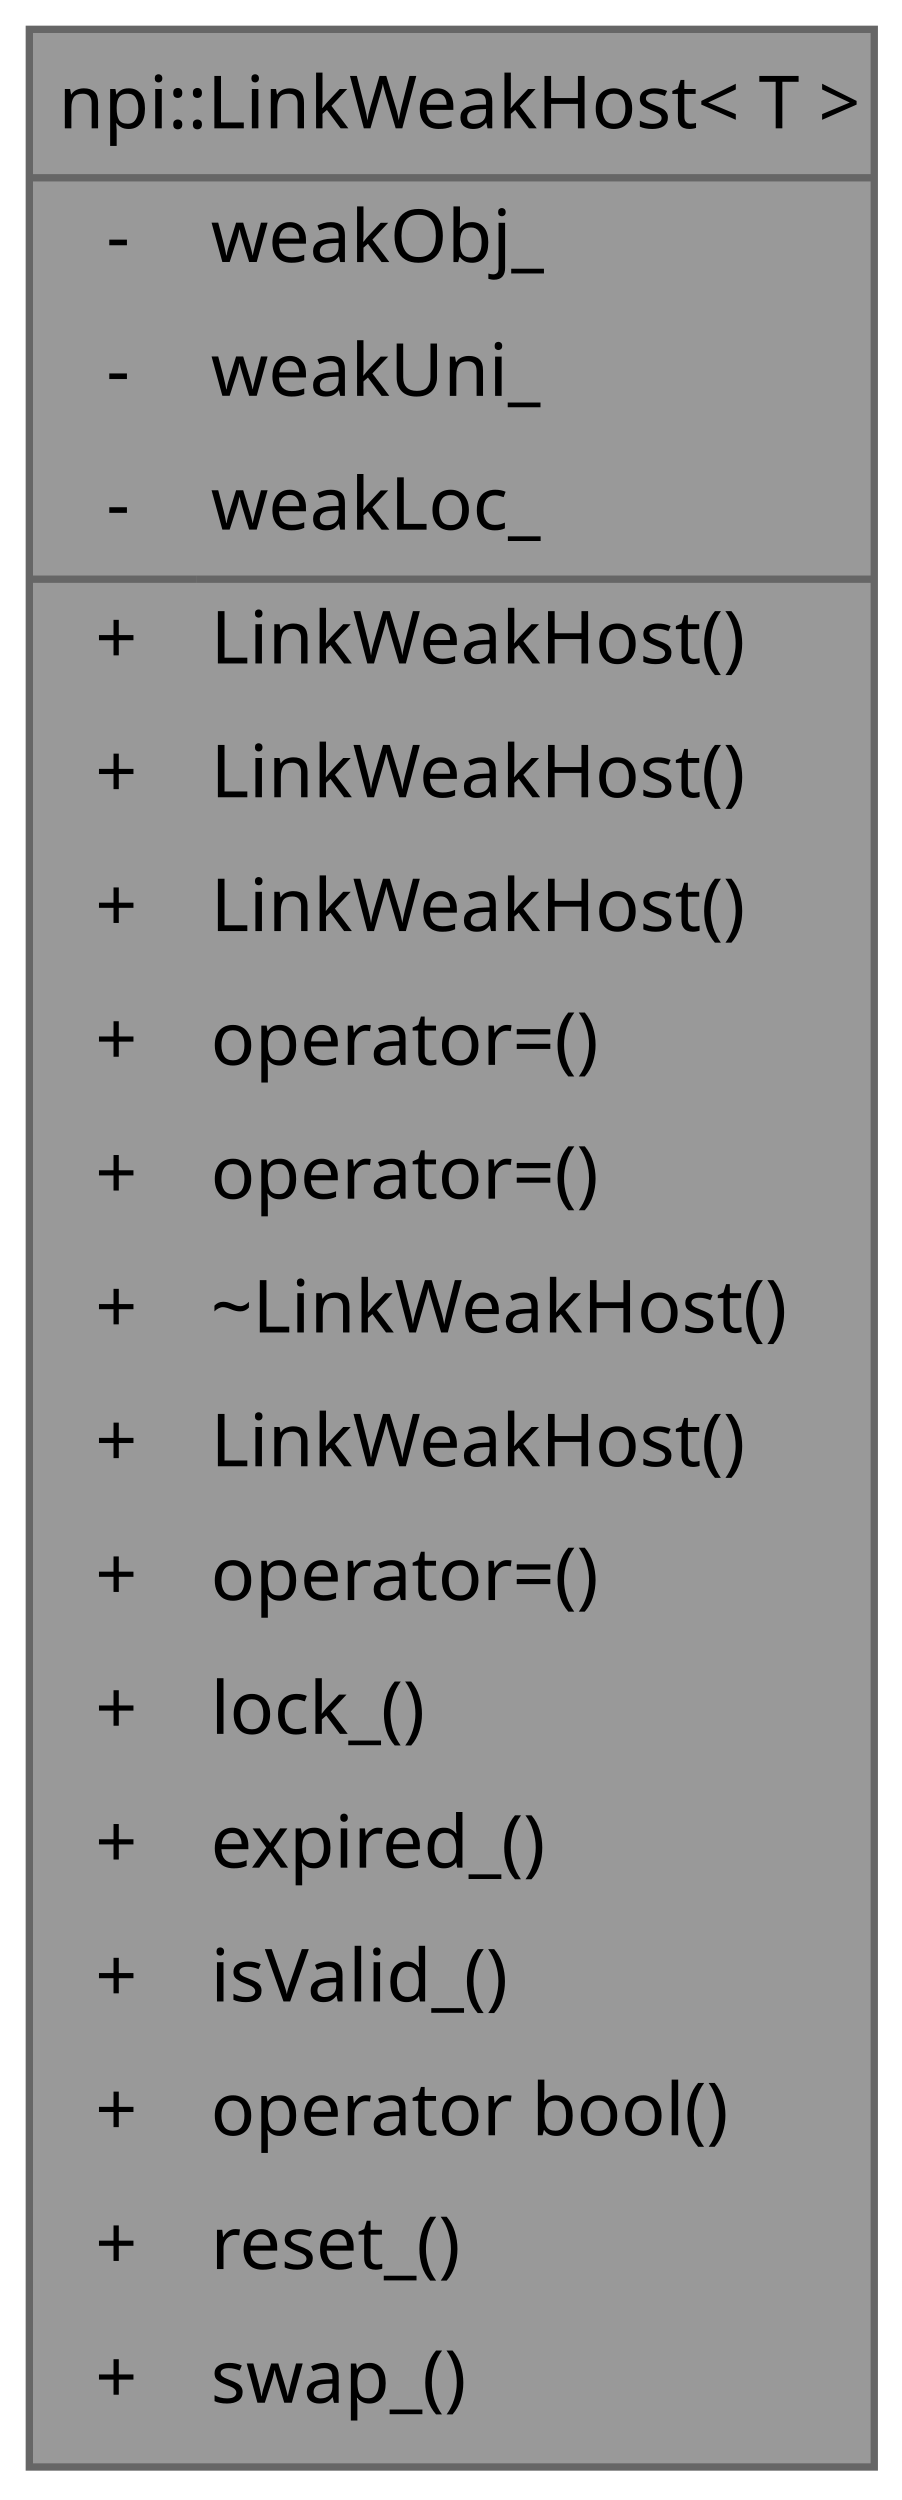
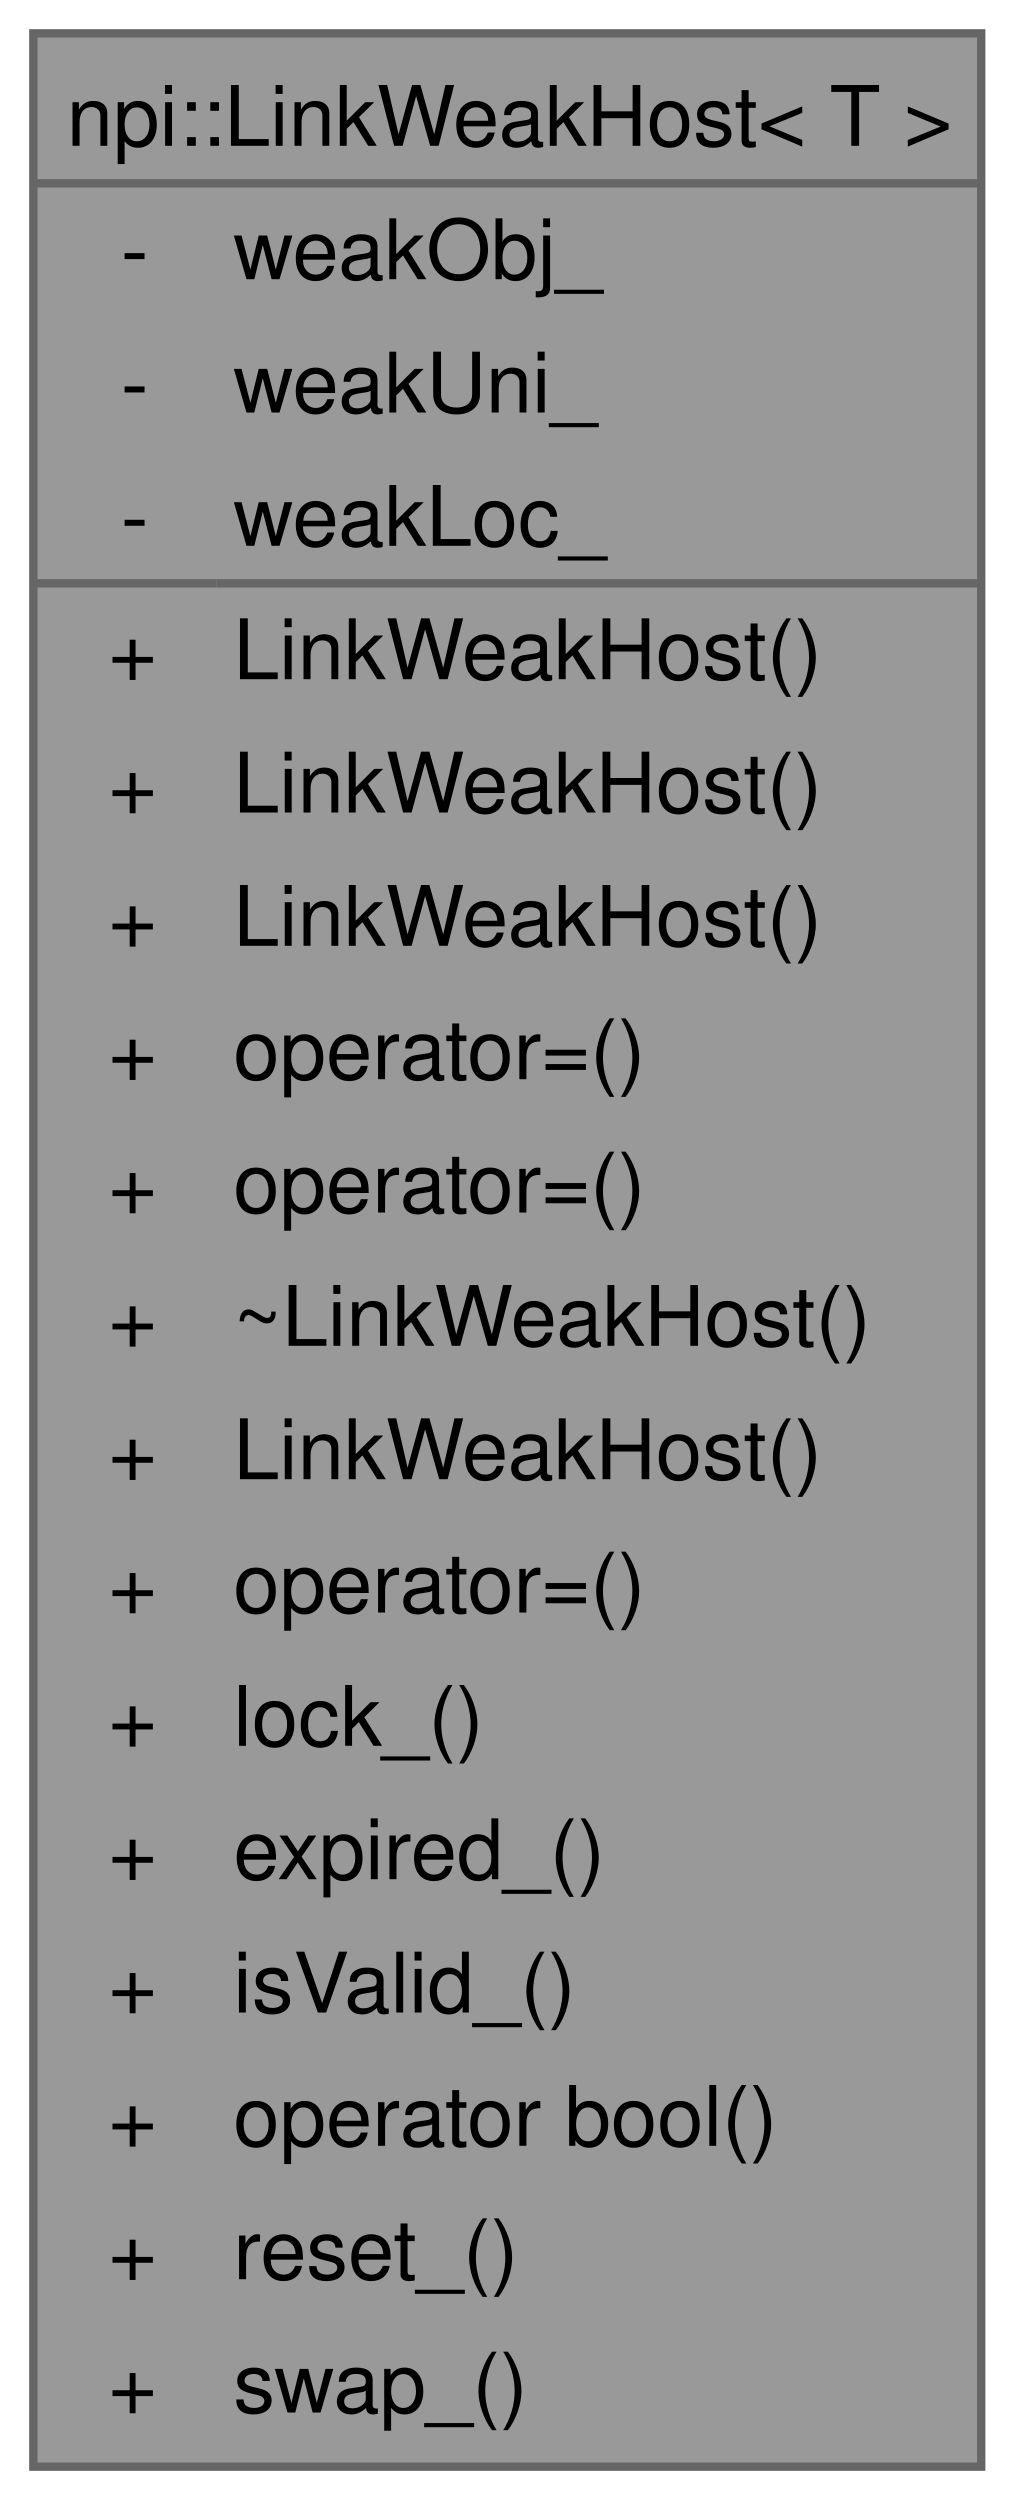
- <svg xmlns="http://www.w3.org/2000/svg" xmlns:xlink="http://www.w3.org/1999/xlink" width="123pt" height="341pt" viewBox="0.00 0.00 123.00 341.00">
-   <g id="graph0" class="graph" transform="scale(1 1) rotate(0) translate(4 336.5)">
+ <svg xmlns="http://www.w3.org/2000/svg" xmlns:xlink="http://www.w3.org/1999/xlink" width="122pt" height="300pt" viewBox="0.00 0.00 122.00 300.00">
+   <g id="graph0" class="graph" transform="scale(1 1) rotate(0) translate(4 296)">
    <g id="Node000001" class="node">
      <g id="a_Node000001">
        <a xlink:title="A non-owning weak host that references a LinkHost-managed object and its observers including local ob...">
-           <polygon fill="#999999" stroke="none" stroke-width="1.2" points="115.25,-332.5 0,-332.5 0,0 115.25,0 115.25,-332.5" />
-           <text xml:space="preserve" text-anchor="start" x="4" y="-319" font-family="Segoe UI" font-size="10.00">npi::LinkWeakHost&lt; T &gt;</text>
-           <text xml:space="preserve" text-anchor="start" x="10.5" y="-300.75" font-family="Segoe UI" font-size="10.00">-</text>
-           <text xml:space="preserve" text-anchor="start" x="24.75" y="-300.75" font-family="Segoe UI" font-size="10.00">weakObj_</text>
-           <text xml:space="preserve" text-anchor="start" x="10.5" y="-282.5" font-family="Segoe UI" font-size="10.00">-</text>
-           <text xml:space="preserve" text-anchor="start" x="24.75" y="-282.5" font-family="Segoe UI" font-size="10.00">weakUni_</text>
-           <text xml:space="preserve" text-anchor="start" x="10.5" y="-264.25" font-family="Segoe UI" font-size="10.00">-</text>
-           <text xml:space="preserve" text-anchor="start" x="24.75" y="-264.25" font-family="Segoe UI" font-size="10.00">weakLoc_</text>
-           <text xml:space="preserve" text-anchor="start" x="9" y="-246" font-family="Segoe UI" font-size="10.00">+</text>
-           <text xml:space="preserve" text-anchor="start" x="24.75" y="-246" font-family="Segoe UI" font-size="10.00">LinkWeakHost()</text>
-           <text xml:space="preserve" text-anchor="start" x="9" y="-227.75" font-family="Segoe UI" font-size="10.00">+</text>
-           <text xml:space="preserve" text-anchor="start" x="24.75" y="-227.75" font-family="Segoe UI" font-size="10.00">LinkWeakHost()</text>
-           <text xml:space="preserve" text-anchor="start" x="9" y="-209.5" font-family="Segoe UI" font-size="10.00">+</text>
-           <text xml:space="preserve" text-anchor="start" x="24.75" y="-209.5" font-family="Segoe UI" font-size="10.00">LinkWeakHost()</text>
-           <text xml:space="preserve" text-anchor="start" x="9" y="-191.25" font-family="Segoe UI" font-size="10.00">+</text>
-           <text xml:space="preserve" text-anchor="start" x="24.75" y="-191.25" font-family="Segoe UI" font-size="10.00">operator=()</text>
-           <text xml:space="preserve" text-anchor="start" x="9" y="-173" font-family="Segoe UI" font-size="10.00">+</text>
-           <text xml:space="preserve" text-anchor="start" x="24.75" y="-173" font-family="Segoe UI" font-size="10.00">operator=()</text>
-           <text xml:space="preserve" text-anchor="start" x="9" y="-154.75" font-family="Segoe UI" font-size="10.00">+</text>
-           <text xml:space="preserve" text-anchor="start" x="24.75" y="-154.75" font-family="Segoe UI" font-size="10.00">~LinkWeakHost()</text>
-           <text xml:space="preserve" text-anchor="start" x="9" y="-136.5" font-family="Segoe UI" font-size="10.00">+</text>
-           <text xml:space="preserve" text-anchor="start" x="24.75" y="-136.5" font-family="Segoe UI" font-size="10.00">LinkWeakHost()</text>
-           <text xml:space="preserve" text-anchor="start" x="9" y="-118.25" font-family="Segoe UI" font-size="10.00">+</text>
-           <text xml:space="preserve" text-anchor="start" x="24.75" y="-118.25" font-family="Segoe UI" font-size="10.00">operator=()</text>
-           <text xml:space="preserve" text-anchor="start" x="9" y="-100" font-family="Segoe UI" font-size="10.00">+</text>
-           <text xml:space="preserve" text-anchor="start" x="24.75" y="-100" font-family="Segoe UI" font-size="10.00">lock_()</text>
-           <text xml:space="preserve" text-anchor="start" x="9" y="-81.75" font-family="Segoe UI" font-size="10.00">+</text>
-           <text xml:space="preserve" text-anchor="start" x="24.75" y="-81.75" font-family="Segoe UI" font-size="10.00">expired_()</text>
-           <text xml:space="preserve" text-anchor="start" x="9" y="-63.5" font-family="Segoe UI" font-size="10.00">+</text>
-           <text xml:space="preserve" text-anchor="start" x="24.75" y="-63.5" font-family="Segoe UI" font-size="10.00">isValid_()</text>
-           <text xml:space="preserve" text-anchor="start" x="9" y="-45.25" font-family="Segoe UI" font-size="10.00">+</text>
-           <text xml:space="preserve" text-anchor="start" x="24.75" y="-45.25" font-family="Segoe UI" font-size="10.00">operator bool()</text>
-           <text xml:space="preserve" text-anchor="start" x="9" y="-27" font-family="Segoe UI" font-size="10.00">+</text>
-           <text xml:space="preserve" text-anchor="start" x="24.75" y="-27" font-family="Segoe UI" font-size="10.00">reset_()</text>
-           <text xml:space="preserve" text-anchor="start" x="9" y="-8.75" font-family="Segoe UI" font-size="10.00">+</text>
-           <text xml:space="preserve" text-anchor="start" x="24.75" y="-8.75" font-family="Segoe UI" font-size="10.00">swap_()</text>
-           <polygon fill="#666666" stroke="#666666" points="0,-312.25 0,-312.25 115.25,-312.25 115.25,-312.25 0,-312.25" />
-           <polygon fill="#666666" stroke="#666666" points="0,-257.5 0,-257.5 22.75,-257.5 22.75,-257.5 0,-257.5" />
-           <polygon fill="#666666" stroke="#666666" points="22.75,-257.5 22.75,-257.5 115.25,-257.5 115.25,-257.5 22.75,-257.5" />
-           <polygon fill="none" stroke="#666666" points="0,0 0,-332.5 115.25,-332.5 115.25,0 0,0" />
+           <polygon fill="#999999" stroke="none" points="113.75,-292 0,-292 0,0 113.75,0 113.75,-292" />
+           <text xml:space="preserve" text-anchor="start" x="4" y="-278.5" font-family="Helvetica,sans-Serif" font-size="10.00">npi::LinkWeakHost&lt; T &gt;</text>
+           <text xml:space="preserve" text-anchor="start" x="10.5" y="-262.5" font-family="Helvetica,sans-Serif" font-size="10.00">-</text>
+           <text xml:space="preserve" text-anchor="start" x="24" y="-262.5" font-family="Helvetica,sans-Serif" font-size="10.00">weakObj_</text>
+           <text xml:space="preserve" text-anchor="start" x="10.5" y="-246.5" font-family="Helvetica,sans-Serif" font-size="10.00">-</text>
+           <text xml:space="preserve" text-anchor="start" x="24" y="-246.5" font-family="Helvetica,sans-Serif" font-size="10.00">weakUni_</text>
+           <text xml:space="preserve" text-anchor="start" x="10.5" y="-230.5" font-family="Helvetica,sans-Serif" font-size="10.00">-</text>
+           <text xml:space="preserve" text-anchor="start" x="24" y="-230.5" font-family="Helvetica,sans-Serif" font-size="10.00">weakLoc_</text>
+           <text xml:space="preserve" text-anchor="start" x="9" y="-214.5" font-family="Helvetica,sans-Serif" font-size="10.00">+</text>
+           <text xml:space="preserve" text-anchor="start" x="24" y="-214.5" font-family="Helvetica,sans-Serif" font-size="10.00">LinkWeakHost()</text>
+           <text xml:space="preserve" text-anchor="start" x="9" y="-198.5" font-family="Helvetica,sans-Serif" font-size="10.00">+</text>
+           <text xml:space="preserve" text-anchor="start" x="24" y="-198.5" font-family="Helvetica,sans-Serif" font-size="10.00">LinkWeakHost()</text>
+           <text xml:space="preserve" text-anchor="start" x="9" y="-182.5" font-family="Helvetica,sans-Serif" font-size="10.00">+</text>
+           <text xml:space="preserve" text-anchor="start" x="24" y="-182.5" font-family="Helvetica,sans-Serif" font-size="10.00">LinkWeakHost()</text>
+           <text xml:space="preserve" text-anchor="start" x="9" y="-166.5" font-family="Helvetica,sans-Serif" font-size="10.00">+</text>
+           <text xml:space="preserve" text-anchor="start" x="24" y="-166.5" font-family="Helvetica,sans-Serif" font-size="10.00">operator=()</text>
+           <text xml:space="preserve" text-anchor="start" x="9" y="-150.5" font-family="Helvetica,sans-Serif" font-size="10.00">+</text>
+           <text xml:space="preserve" text-anchor="start" x="24" y="-150.5" font-family="Helvetica,sans-Serif" font-size="10.00">operator=()</text>
+           <text xml:space="preserve" text-anchor="start" x="9" y="-134.5" font-family="Helvetica,sans-Serif" font-size="10.00">+</text>
+           <text xml:space="preserve" text-anchor="start" x="24" y="-134.5" font-family="Helvetica,sans-Serif" font-size="10.00">~LinkWeakHost()</text>
+           <text xml:space="preserve" text-anchor="start" x="9" y="-118.5" font-family="Helvetica,sans-Serif" font-size="10.00">+</text>
+           <text xml:space="preserve" text-anchor="start" x="24" y="-118.5" font-family="Helvetica,sans-Serif" font-size="10.00">LinkWeakHost()</text>
+           <text xml:space="preserve" text-anchor="start" x="9" y="-102.5" font-family="Helvetica,sans-Serif" font-size="10.00">+</text>
+           <text xml:space="preserve" text-anchor="start" x="24" y="-102.5" font-family="Helvetica,sans-Serif" font-size="10.00">operator=()</text>
+           <text xml:space="preserve" text-anchor="start" x="9" y="-86.5" font-family="Helvetica,sans-Serif" font-size="10.00">+</text>
+           <text xml:space="preserve" text-anchor="start" x="24" y="-86.5" font-family="Helvetica,sans-Serif" font-size="10.00">lock_()</text>
+           <text xml:space="preserve" text-anchor="start" x="9" y="-70.5" font-family="Helvetica,sans-Serif" font-size="10.00">+</text>
+           <text xml:space="preserve" text-anchor="start" x="24" y="-70.5" font-family="Helvetica,sans-Serif" font-size="10.00">expired_()</text>
+           <text xml:space="preserve" text-anchor="start" x="9" y="-54.5" font-family="Helvetica,sans-Serif" font-size="10.00">+</text>
+           <text xml:space="preserve" text-anchor="start" x="24" y="-54.5" font-family="Helvetica,sans-Serif" font-size="10.00">isValid_()</text>
+           <text xml:space="preserve" text-anchor="start" x="9" y="-38.5" font-family="Helvetica,sans-Serif" font-size="10.00">+</text>
+           <text xml:space="preserve" text-anchor="start" x="24" y="-38.5" font-family="Helvetica,sans-Serif" font-size="10.00">operator bool()</text>
+           <text xml:space="preserve" text-anchor="start" x="9" y="-22.5" font-family="Helvetica,sans-Serif" font-size="10.00">+</text>
+           <text xml:space="preserve" text-anchor="start" x="24" y="-22.5" font-family="Helvetica,sans-Serif" font-size="10.00">reset_()</text>
+           <text xml:space="preserve" text-anchor="start" x="9" y="-6.5" font-family="Helvetica,sans-Serif" font-size="10.00">+</text>
+           <text xml:space="preserve" text-anchor="start" x="24" y="-6.5" font-family="Helvetica,sans-Serif" font-size="10.00">swap_()</text>
+           <polygon fill="#666666" stroke="#666666" points="0,-274 0,-274 113.75,-274 113.75,-274 0,-274" />
+           <polygon fill="#666666" stroke="#666666" points="0,-226 0,-226 22,-226 22,-226 0,-226" />
+           <polygon fill="#666666" stroke="#666666" points="22,-226 22,-226 113.75,-226 113.75,-226 22,-226" />
+           <polygon fill="none" stroke="#666666" points="0,0 0,-292 113.75,-292 113.75,0 0,0" />
        </a>
      </g>
    </g>
  </g>
</svg>
